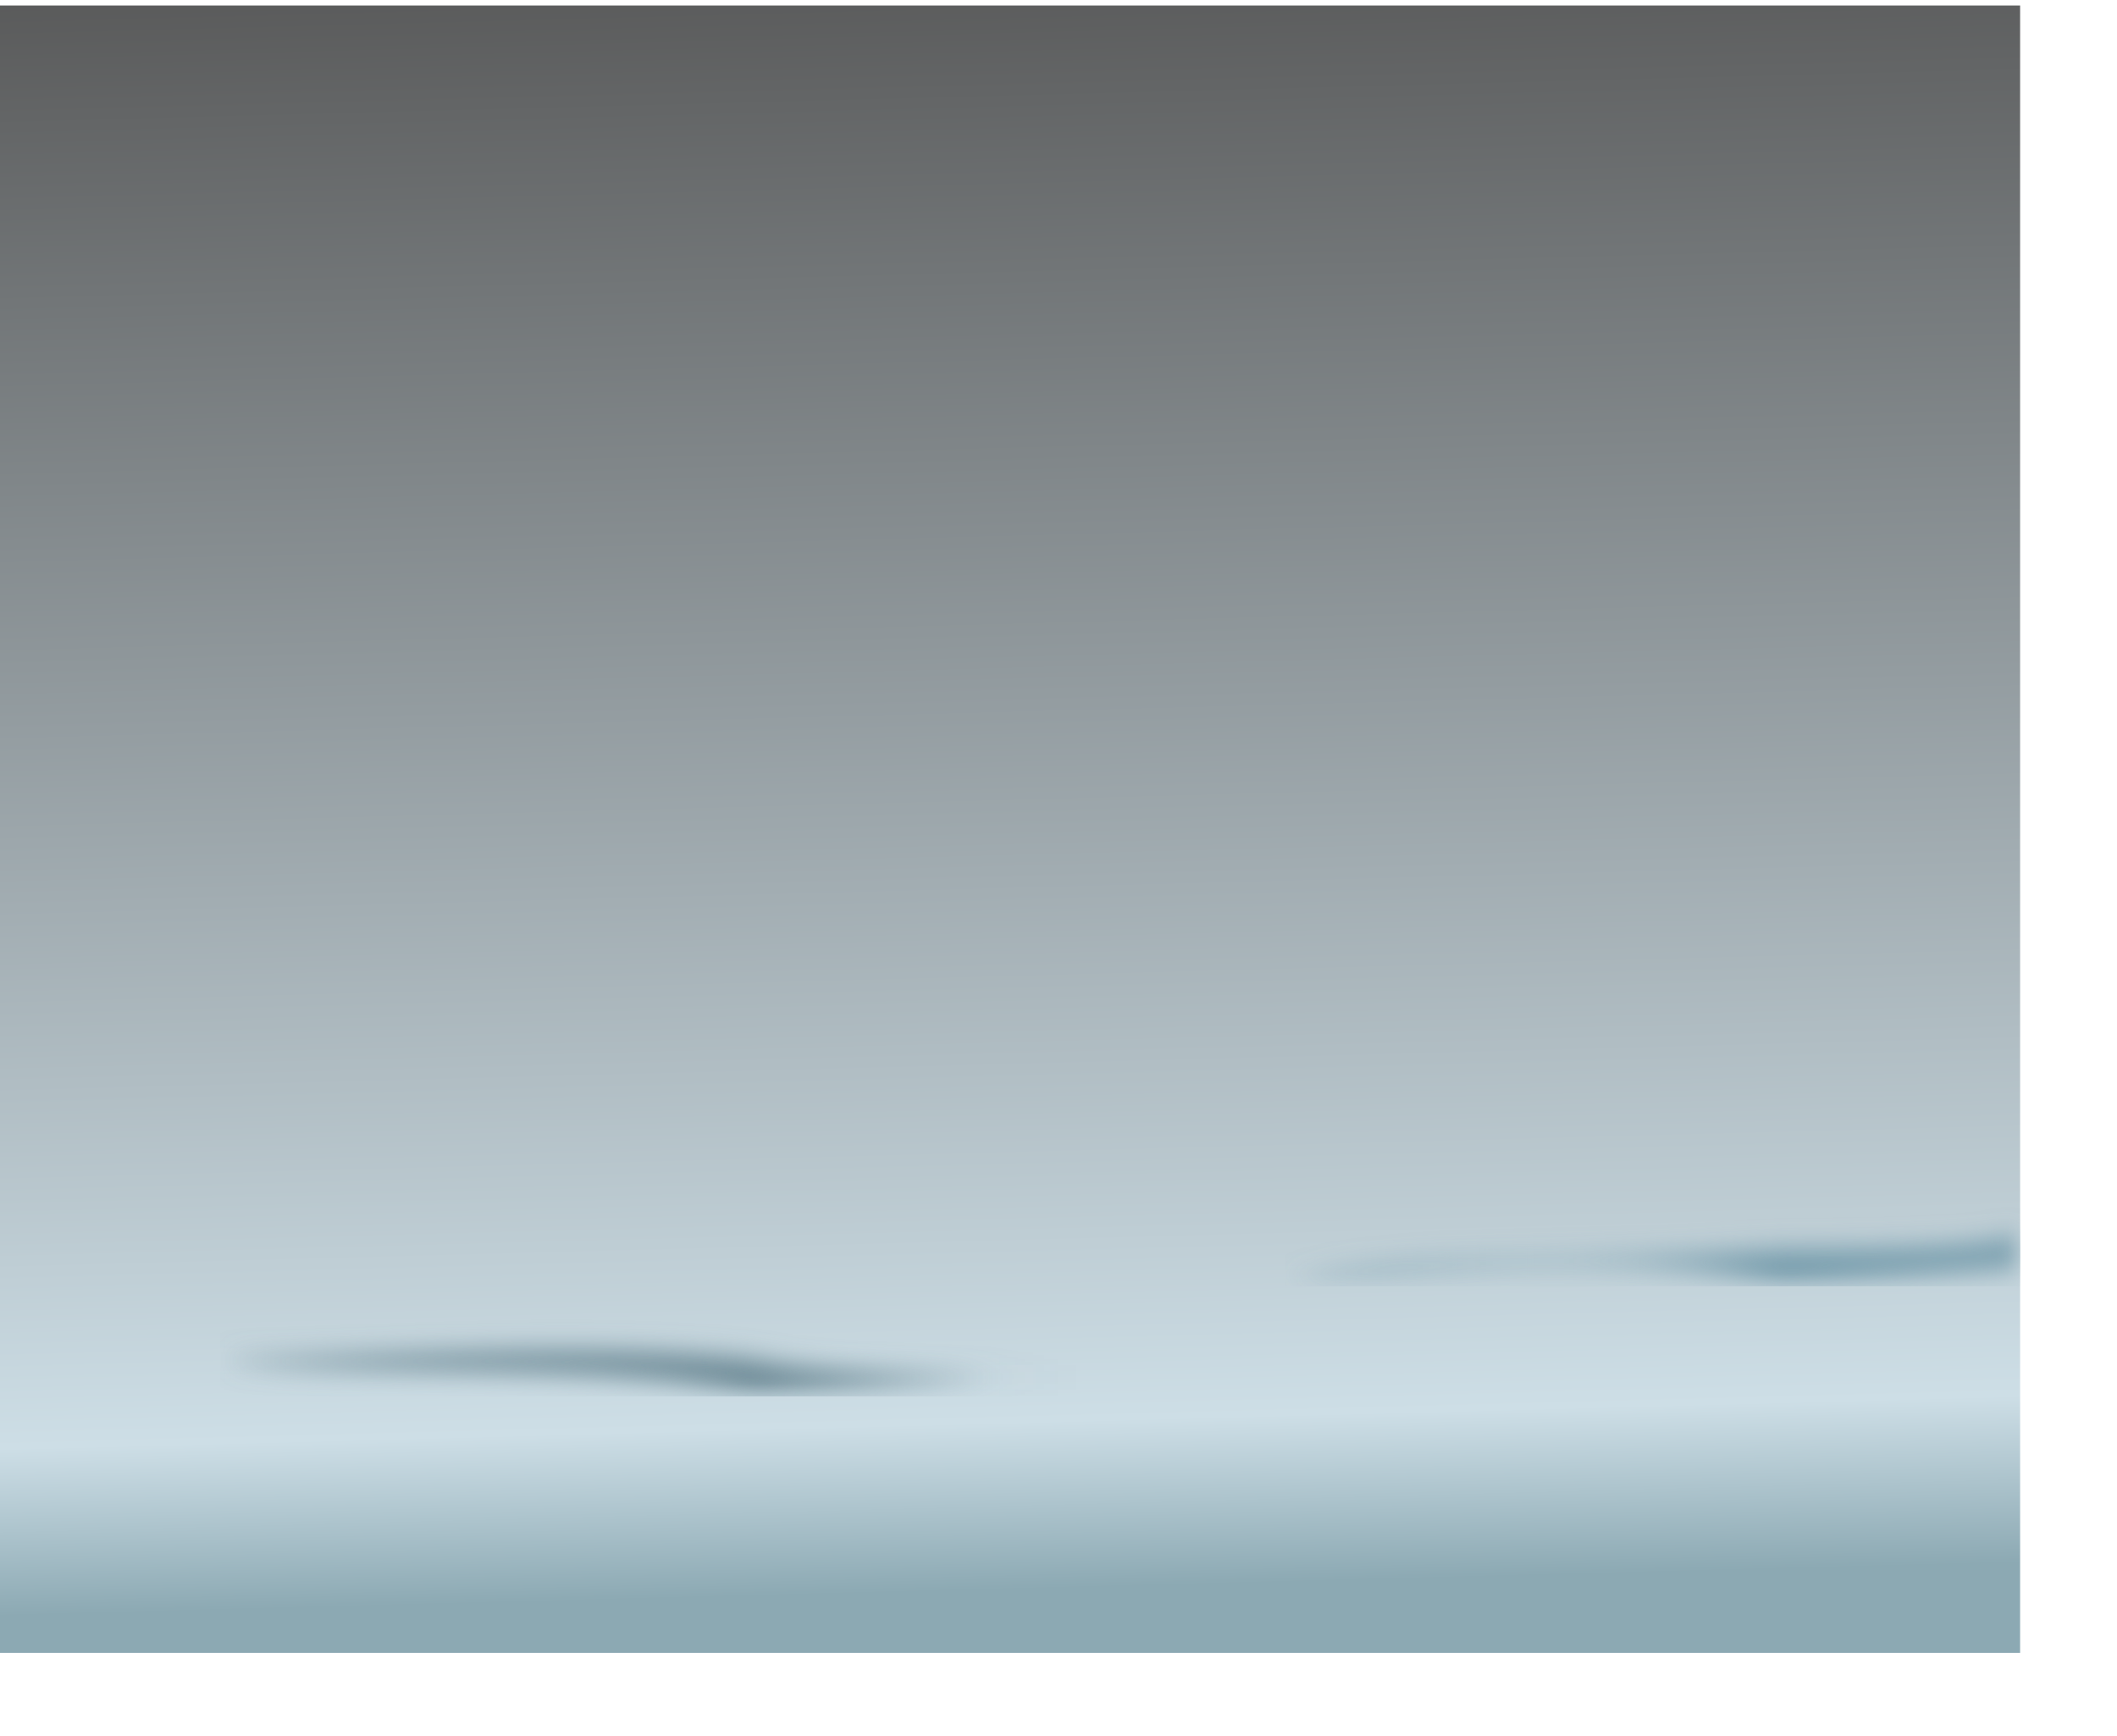
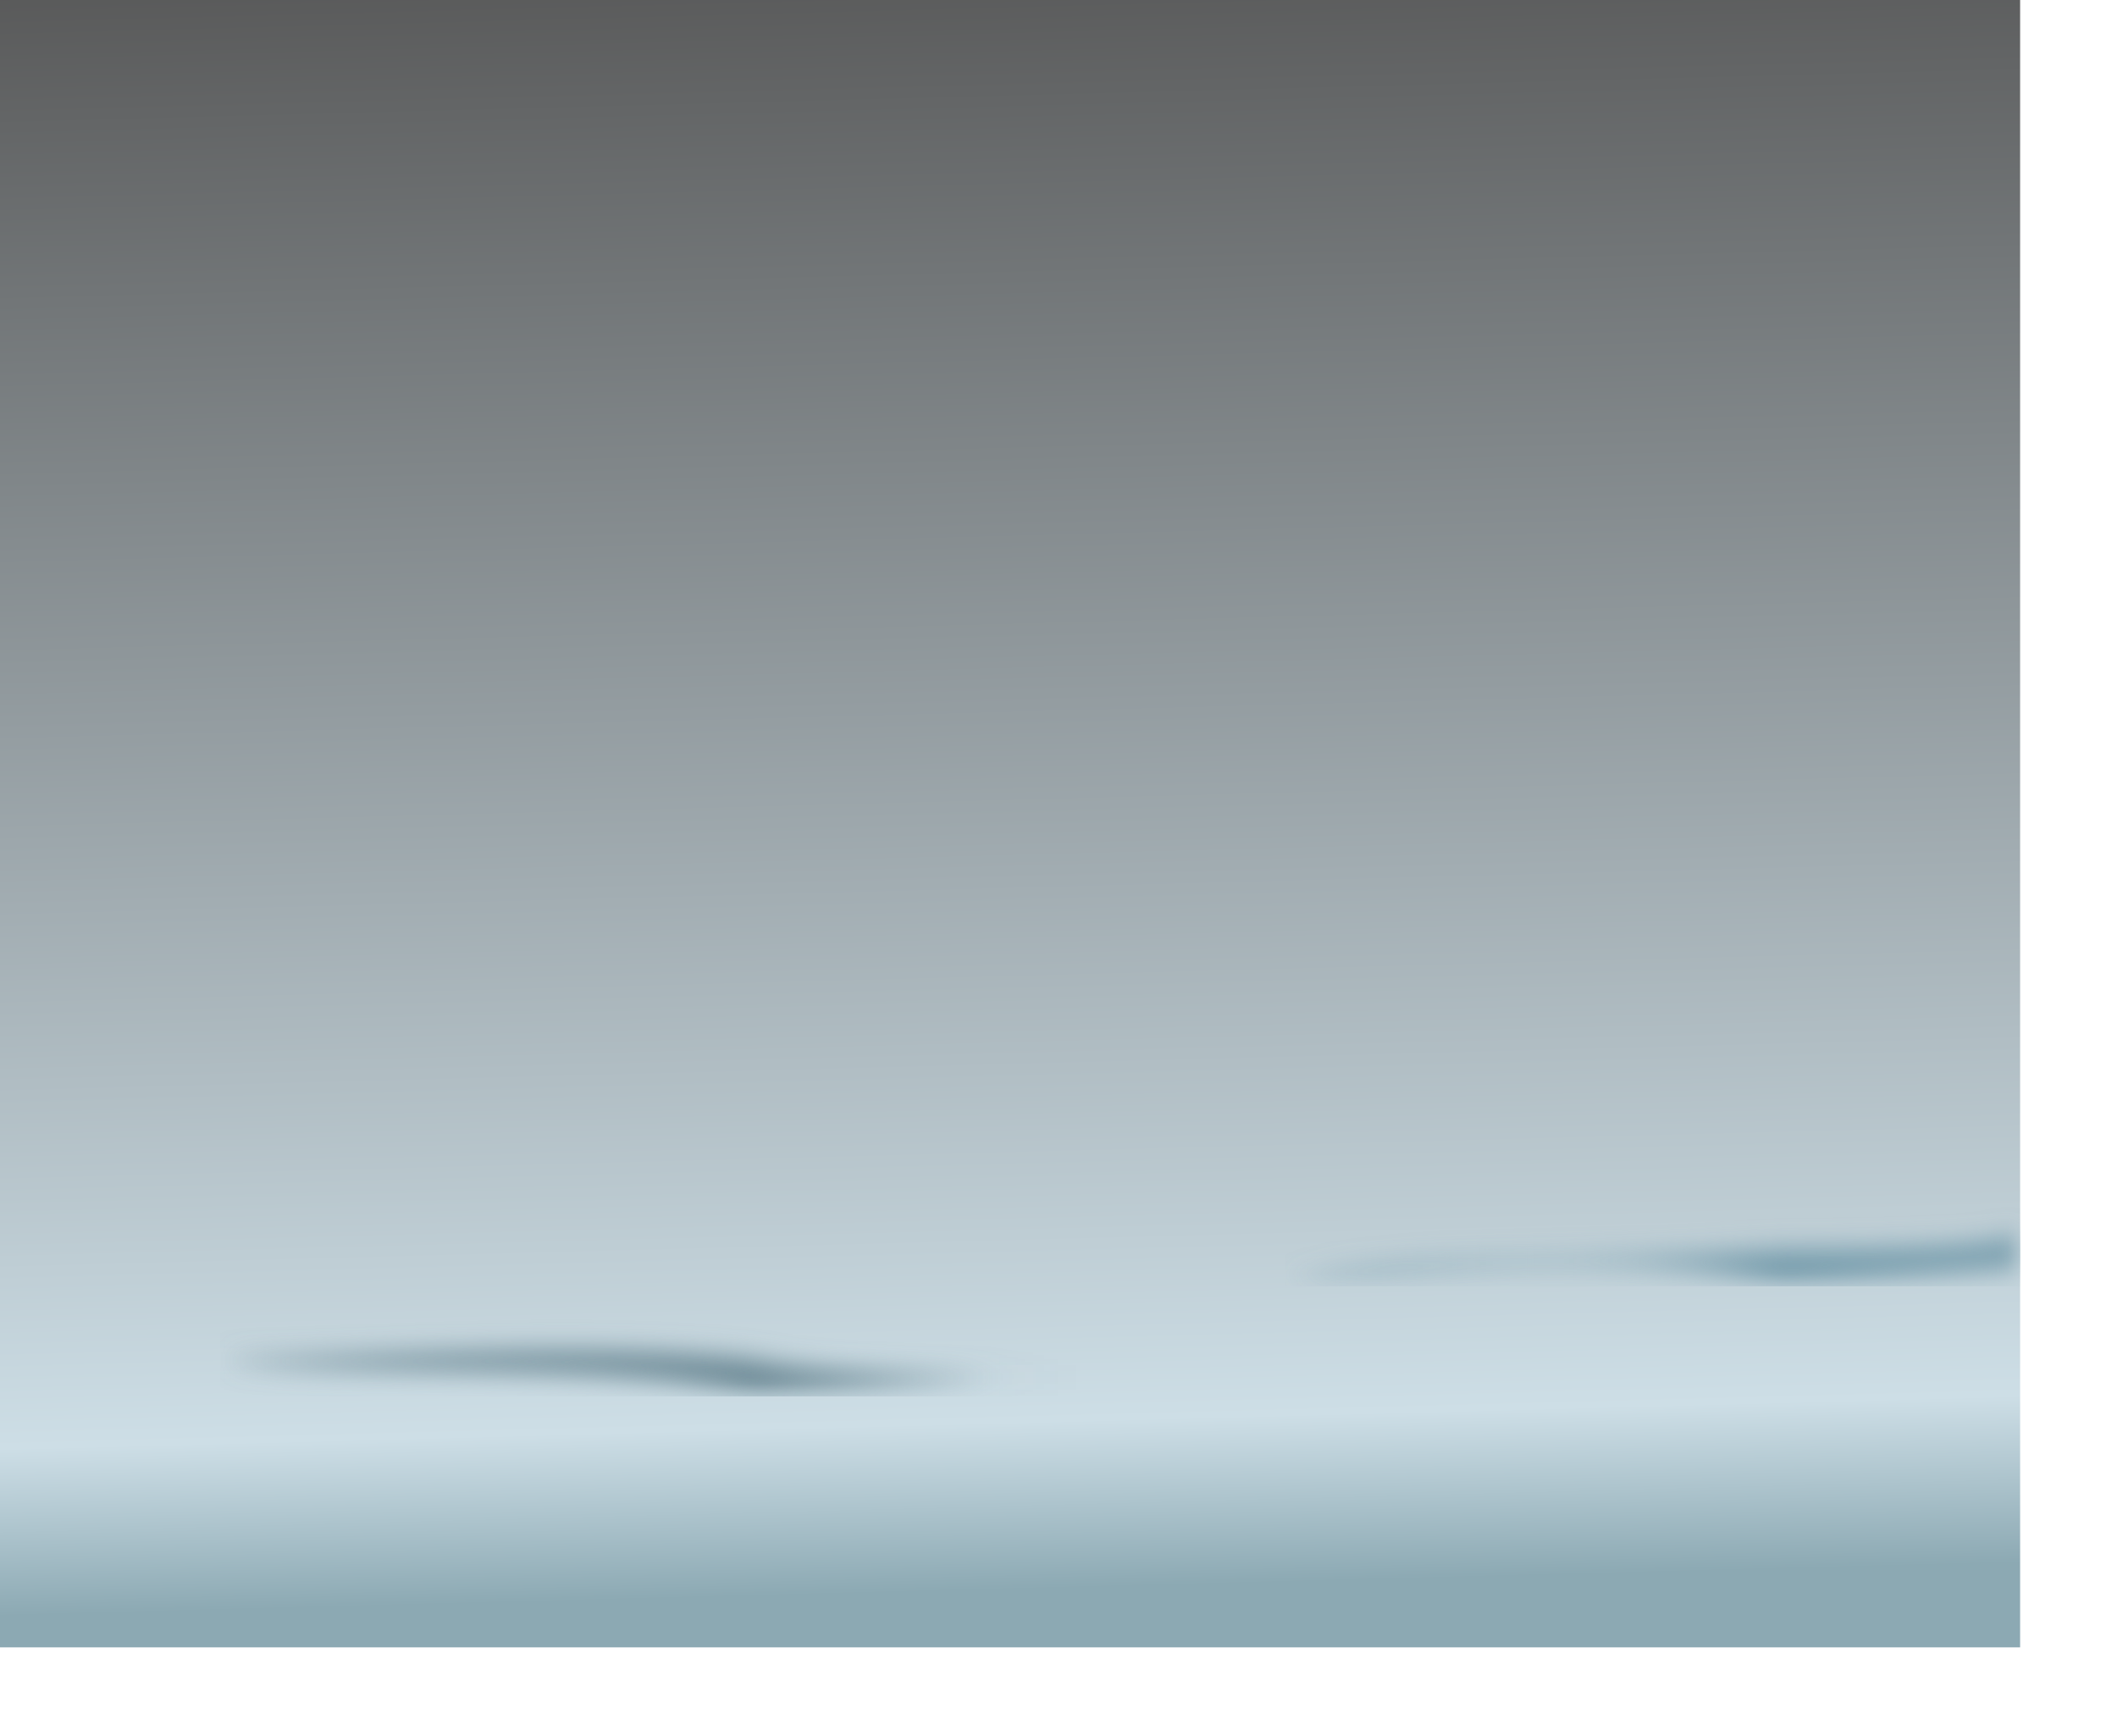
<svg width="305mm" height="250mm" version="1.1">
  <defs>
    <linearGradient id="lg1" x1="357" y1="-42" x2="381" y2="870" gradientUnits="userSpaceOnUse">
      <stop style="stop-color:#555" offset="0" />
      <stop style="stop-color:#CDDEE6" offset="0.9" />
      <stop style="stop-color:#8CA9B3" offset="1" />
    </linearGradient>
    <filter id="f1" x="0" width="1" y="-1" height="2">
      <feGaussianBlur stdDeviation="7" />
    </filter>
  </defs>
-   <path style="opacity:1;fill:url(#lg1);fill-opacity:1;stroke:none" d="m -19,3 1119,0 0,897 -1124,0 z" />
+   <path style="opacity:1;fill:url(#lg1);fill-opacity:1;stroke:none" d="m -19,0 1119,0 0,897 -1124,0 z" />
  <path style="fill:#769CAC;filter:url(#f1)" d="m 1100,690 -130,10 c -70,-20 -210,-10 -270,0 60,-20 140,-10 270,-20 30,0 130,0 130,-10 z" />
  <path style="fill:#6C8995;filter:url(#f1)" d="m 540,750 -130,10 c -70,-20 -230,-10 -290,-20 70,0 190,-10 290,0 40,10 160,10 190,10 z" />
</svg>
